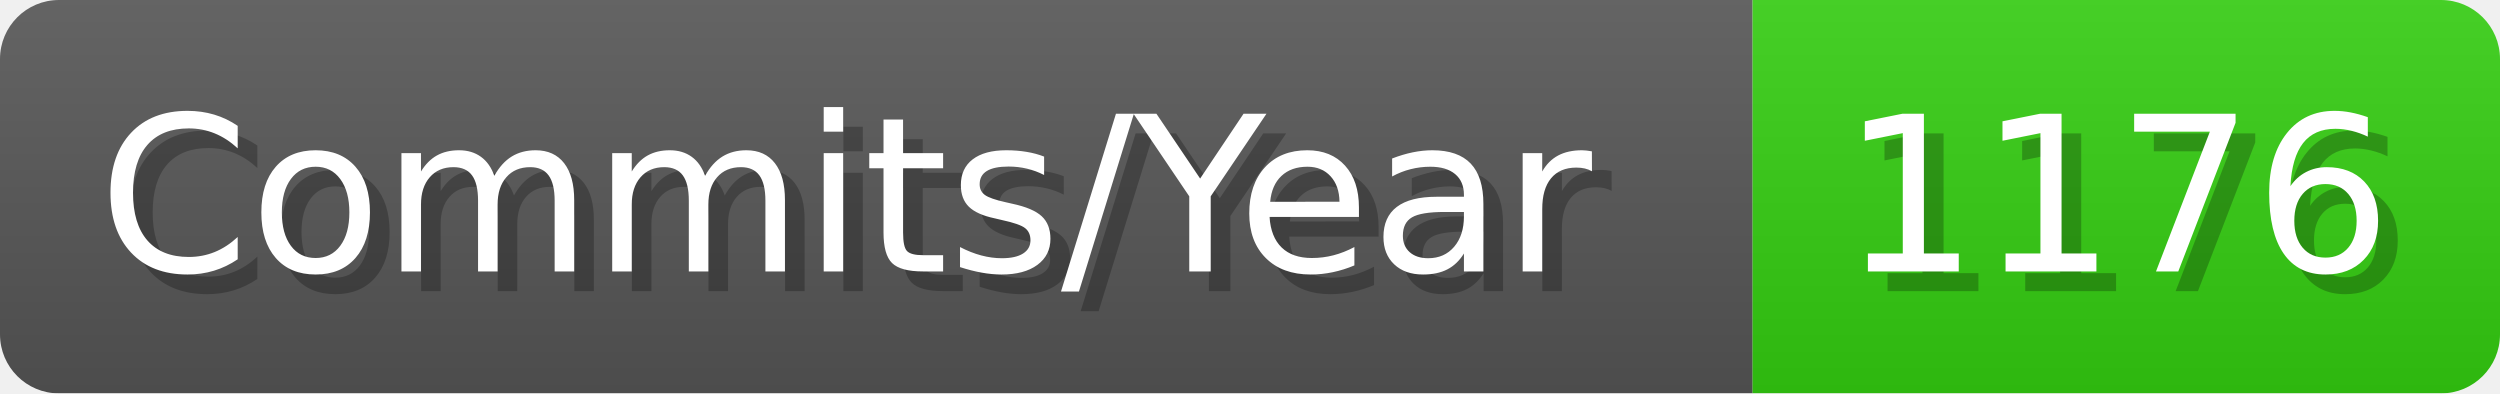
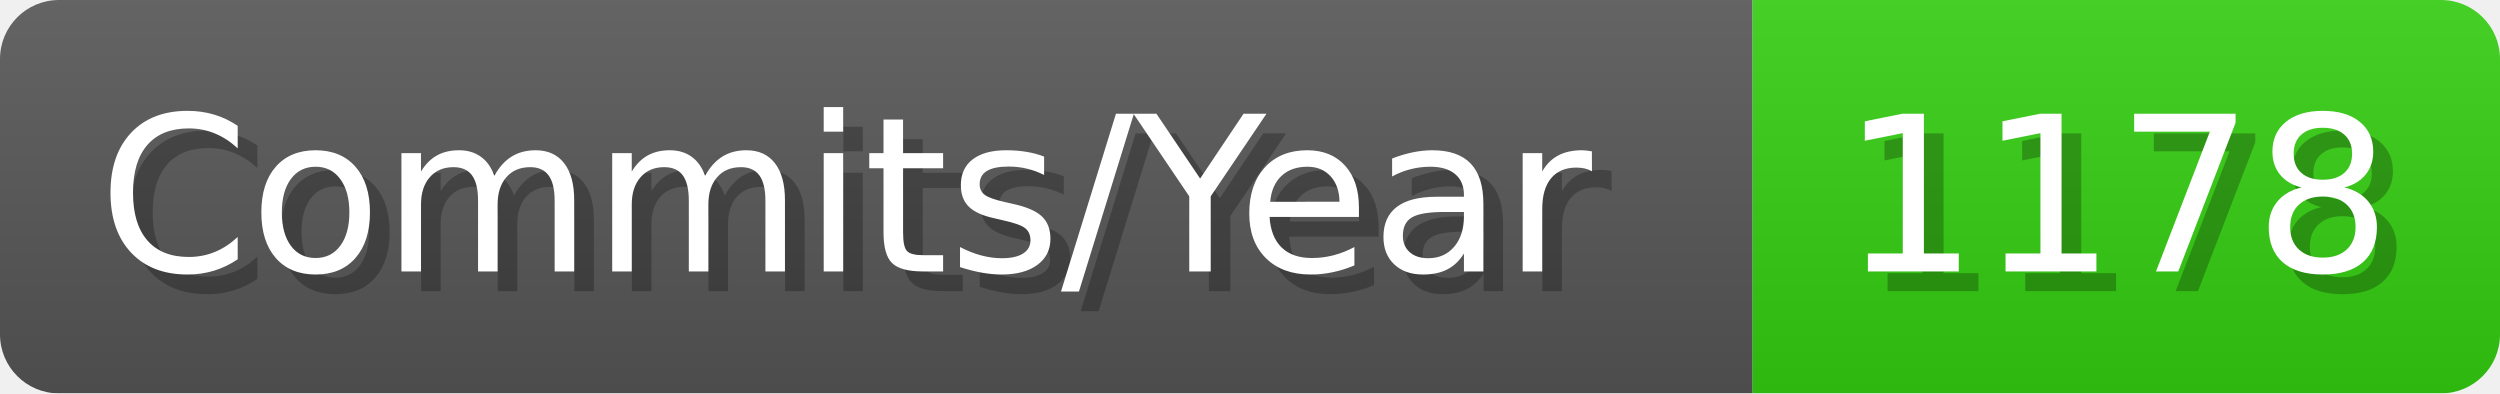
- <svg xmlns="http://www.w3.org/2000/svg" width="127.1" height="20" viewBox="0 0 1271 200" role="img" aria-label="Commits/Year: 1176">
+ <svg xmlns="http://www.w3.org/2000/svg" width="127.1" height="20" viewBox="0 0 1271 200" role="img" aria-label="Commits/Year: 1178">
  <linearGradient id="aUPdi" x2="0" y2="100%">
    <stop offset="0" stop-opacity=".1" stop-color="#EEE" />
    <stop offset="1" stop-opacity=".1" />
  </linearGradient>
  <mask id="WfAiQ">
    <rect width="1271" height="200" rx="30" fill="#FFF" />
  </mask>
  <g mask="url(#WfAiQ)">
    <rect width="891" height="200" fill="#555" />
    <rect width="380" height="200" fill="#3C1" x="891" />
    <rect width="1271" height="200" fill="url(#aUPdi)" />
  </g>
  <g aria-hidden="true" fill="#fff" text-anchor="start" font-family="Verdana,DejaVu Sans,sans-serif" font-size="110">
    <text x="60" y="148" textLength="791" fill="#000" opacity="0.25">Commits/Year</text>
    <text x="50" y="138" textLength="791">Commits/Year</text>
-     <text x="946" y="148" textLength="280" fill="#000" opacity="0.25">1176</text>
-     <text x="936" y="138" textLength="280">1176</text>
+     <text x="946" y="148" textLength="280" fill="#000" opacity="0.25">1178</text>
+     <text x="936" y="138" textLength="280">1178</text>
  </g>
</svg>
